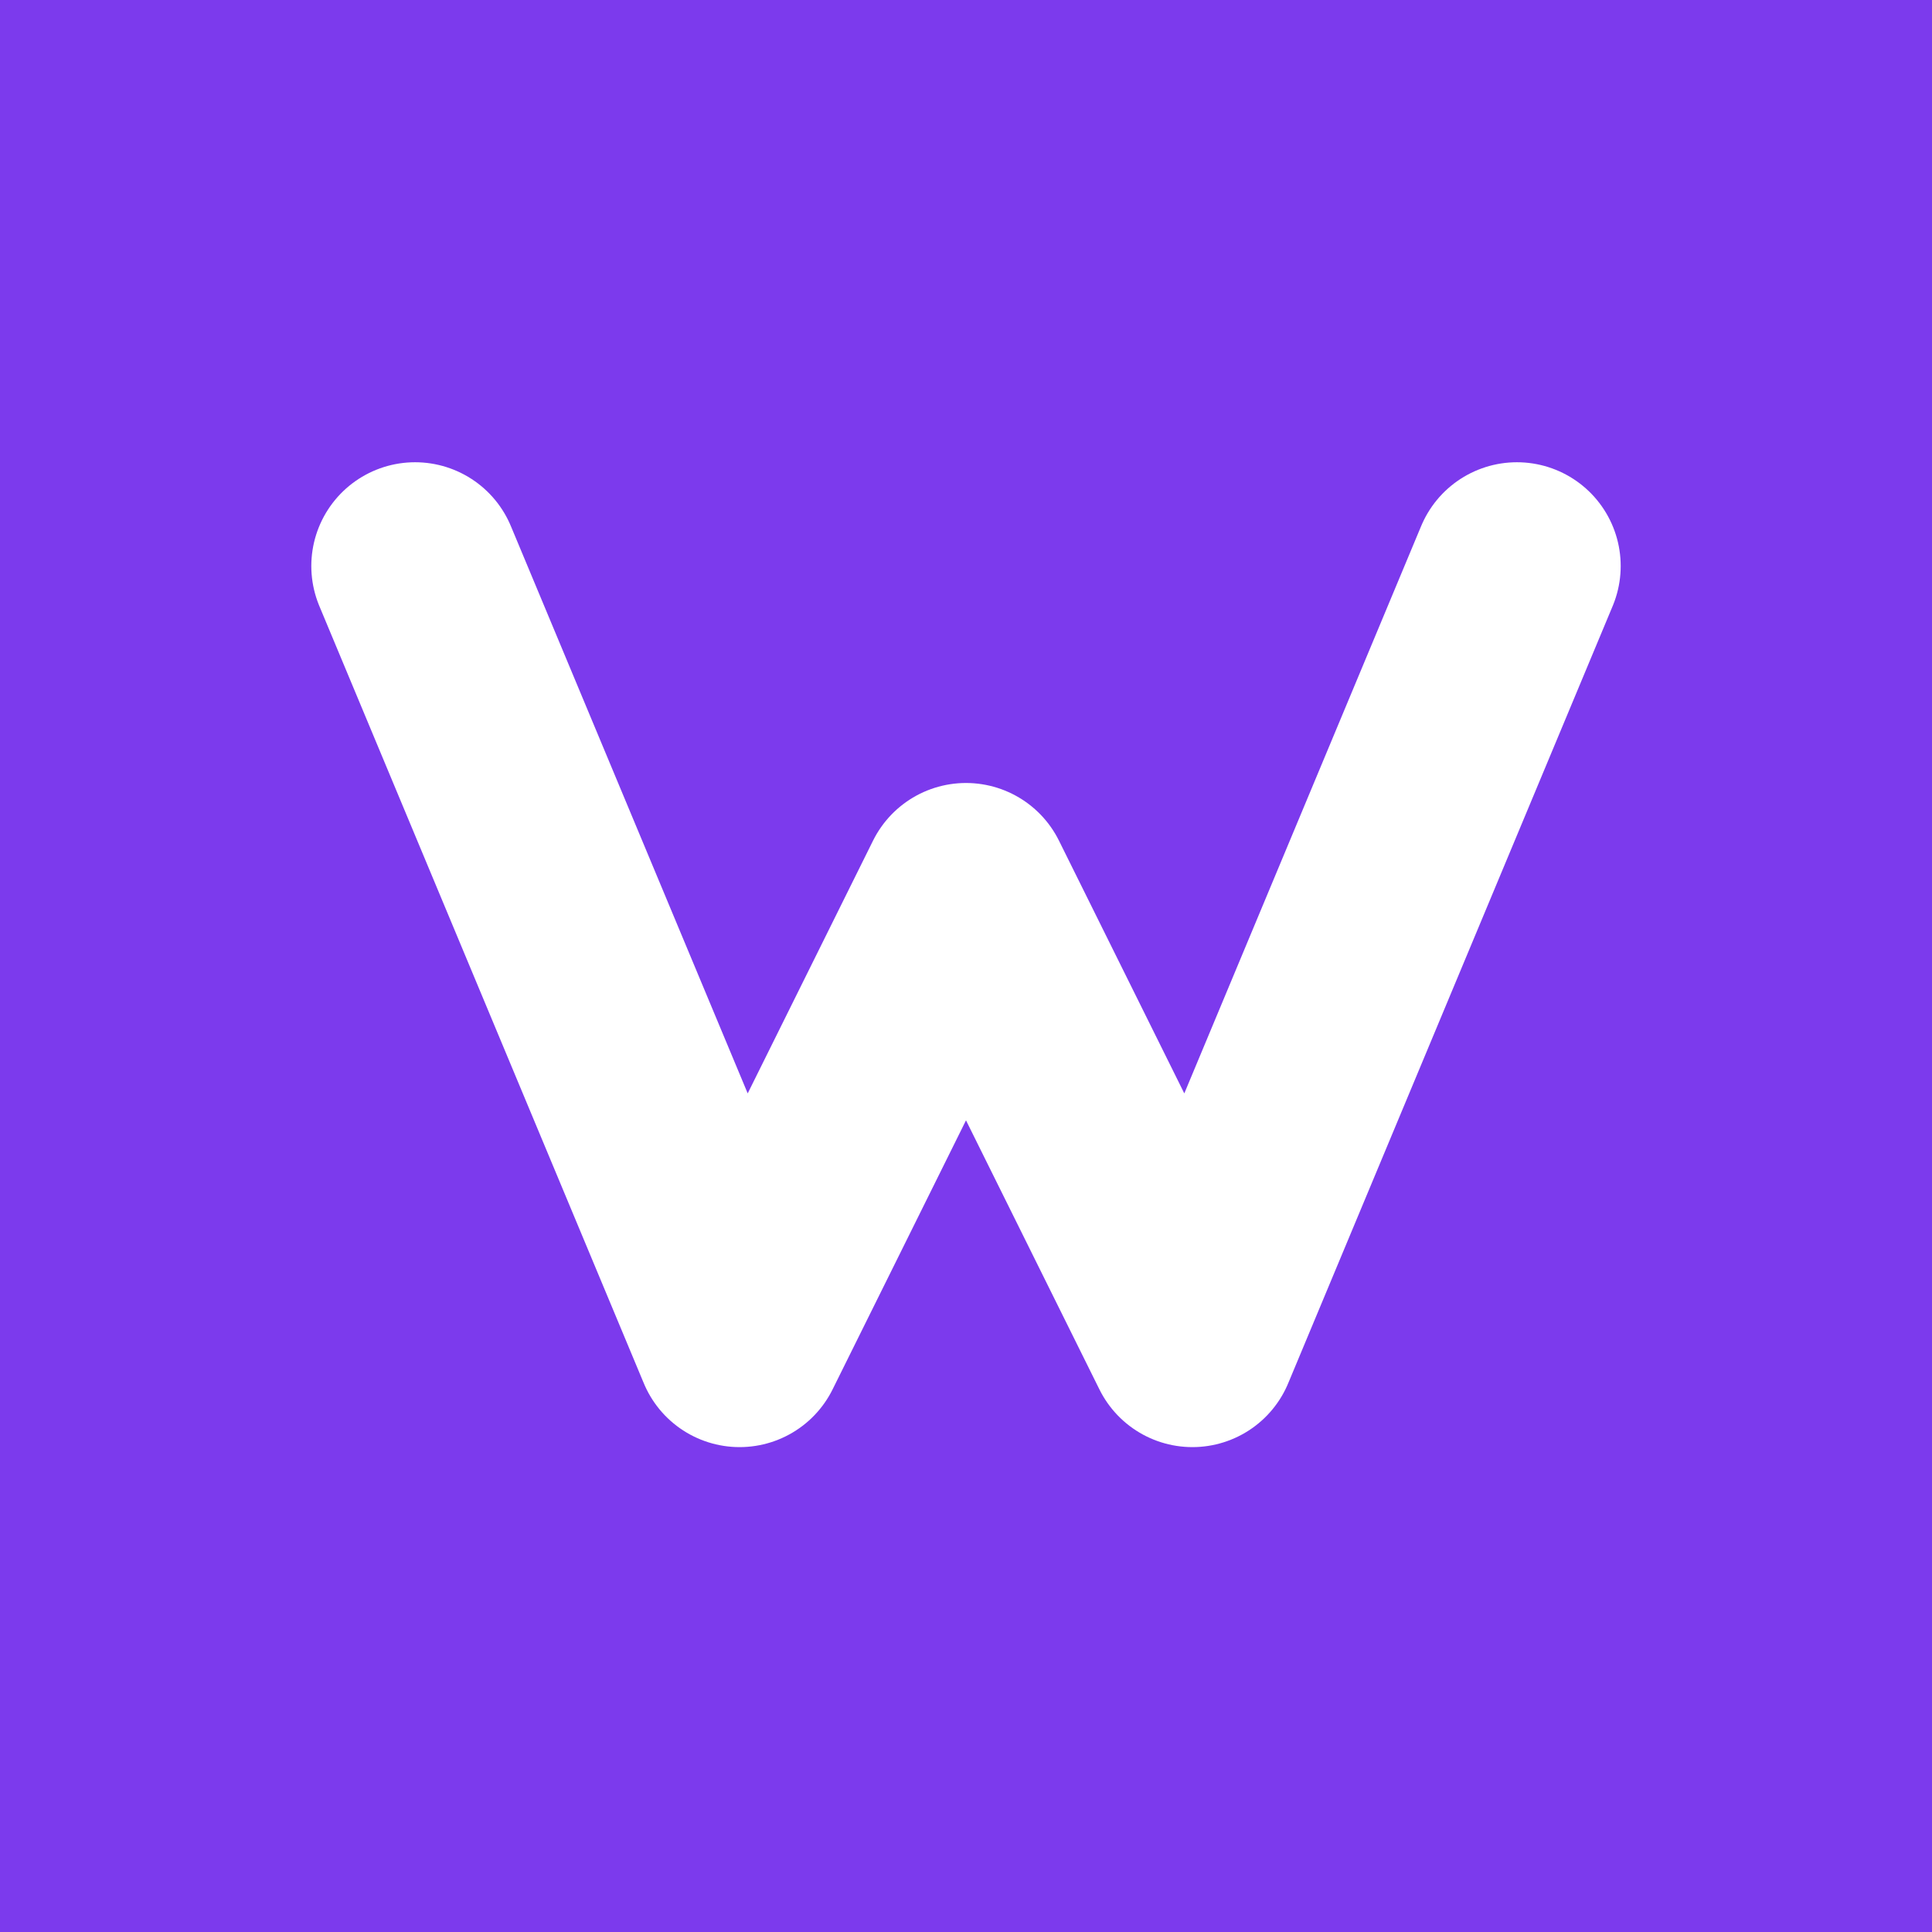
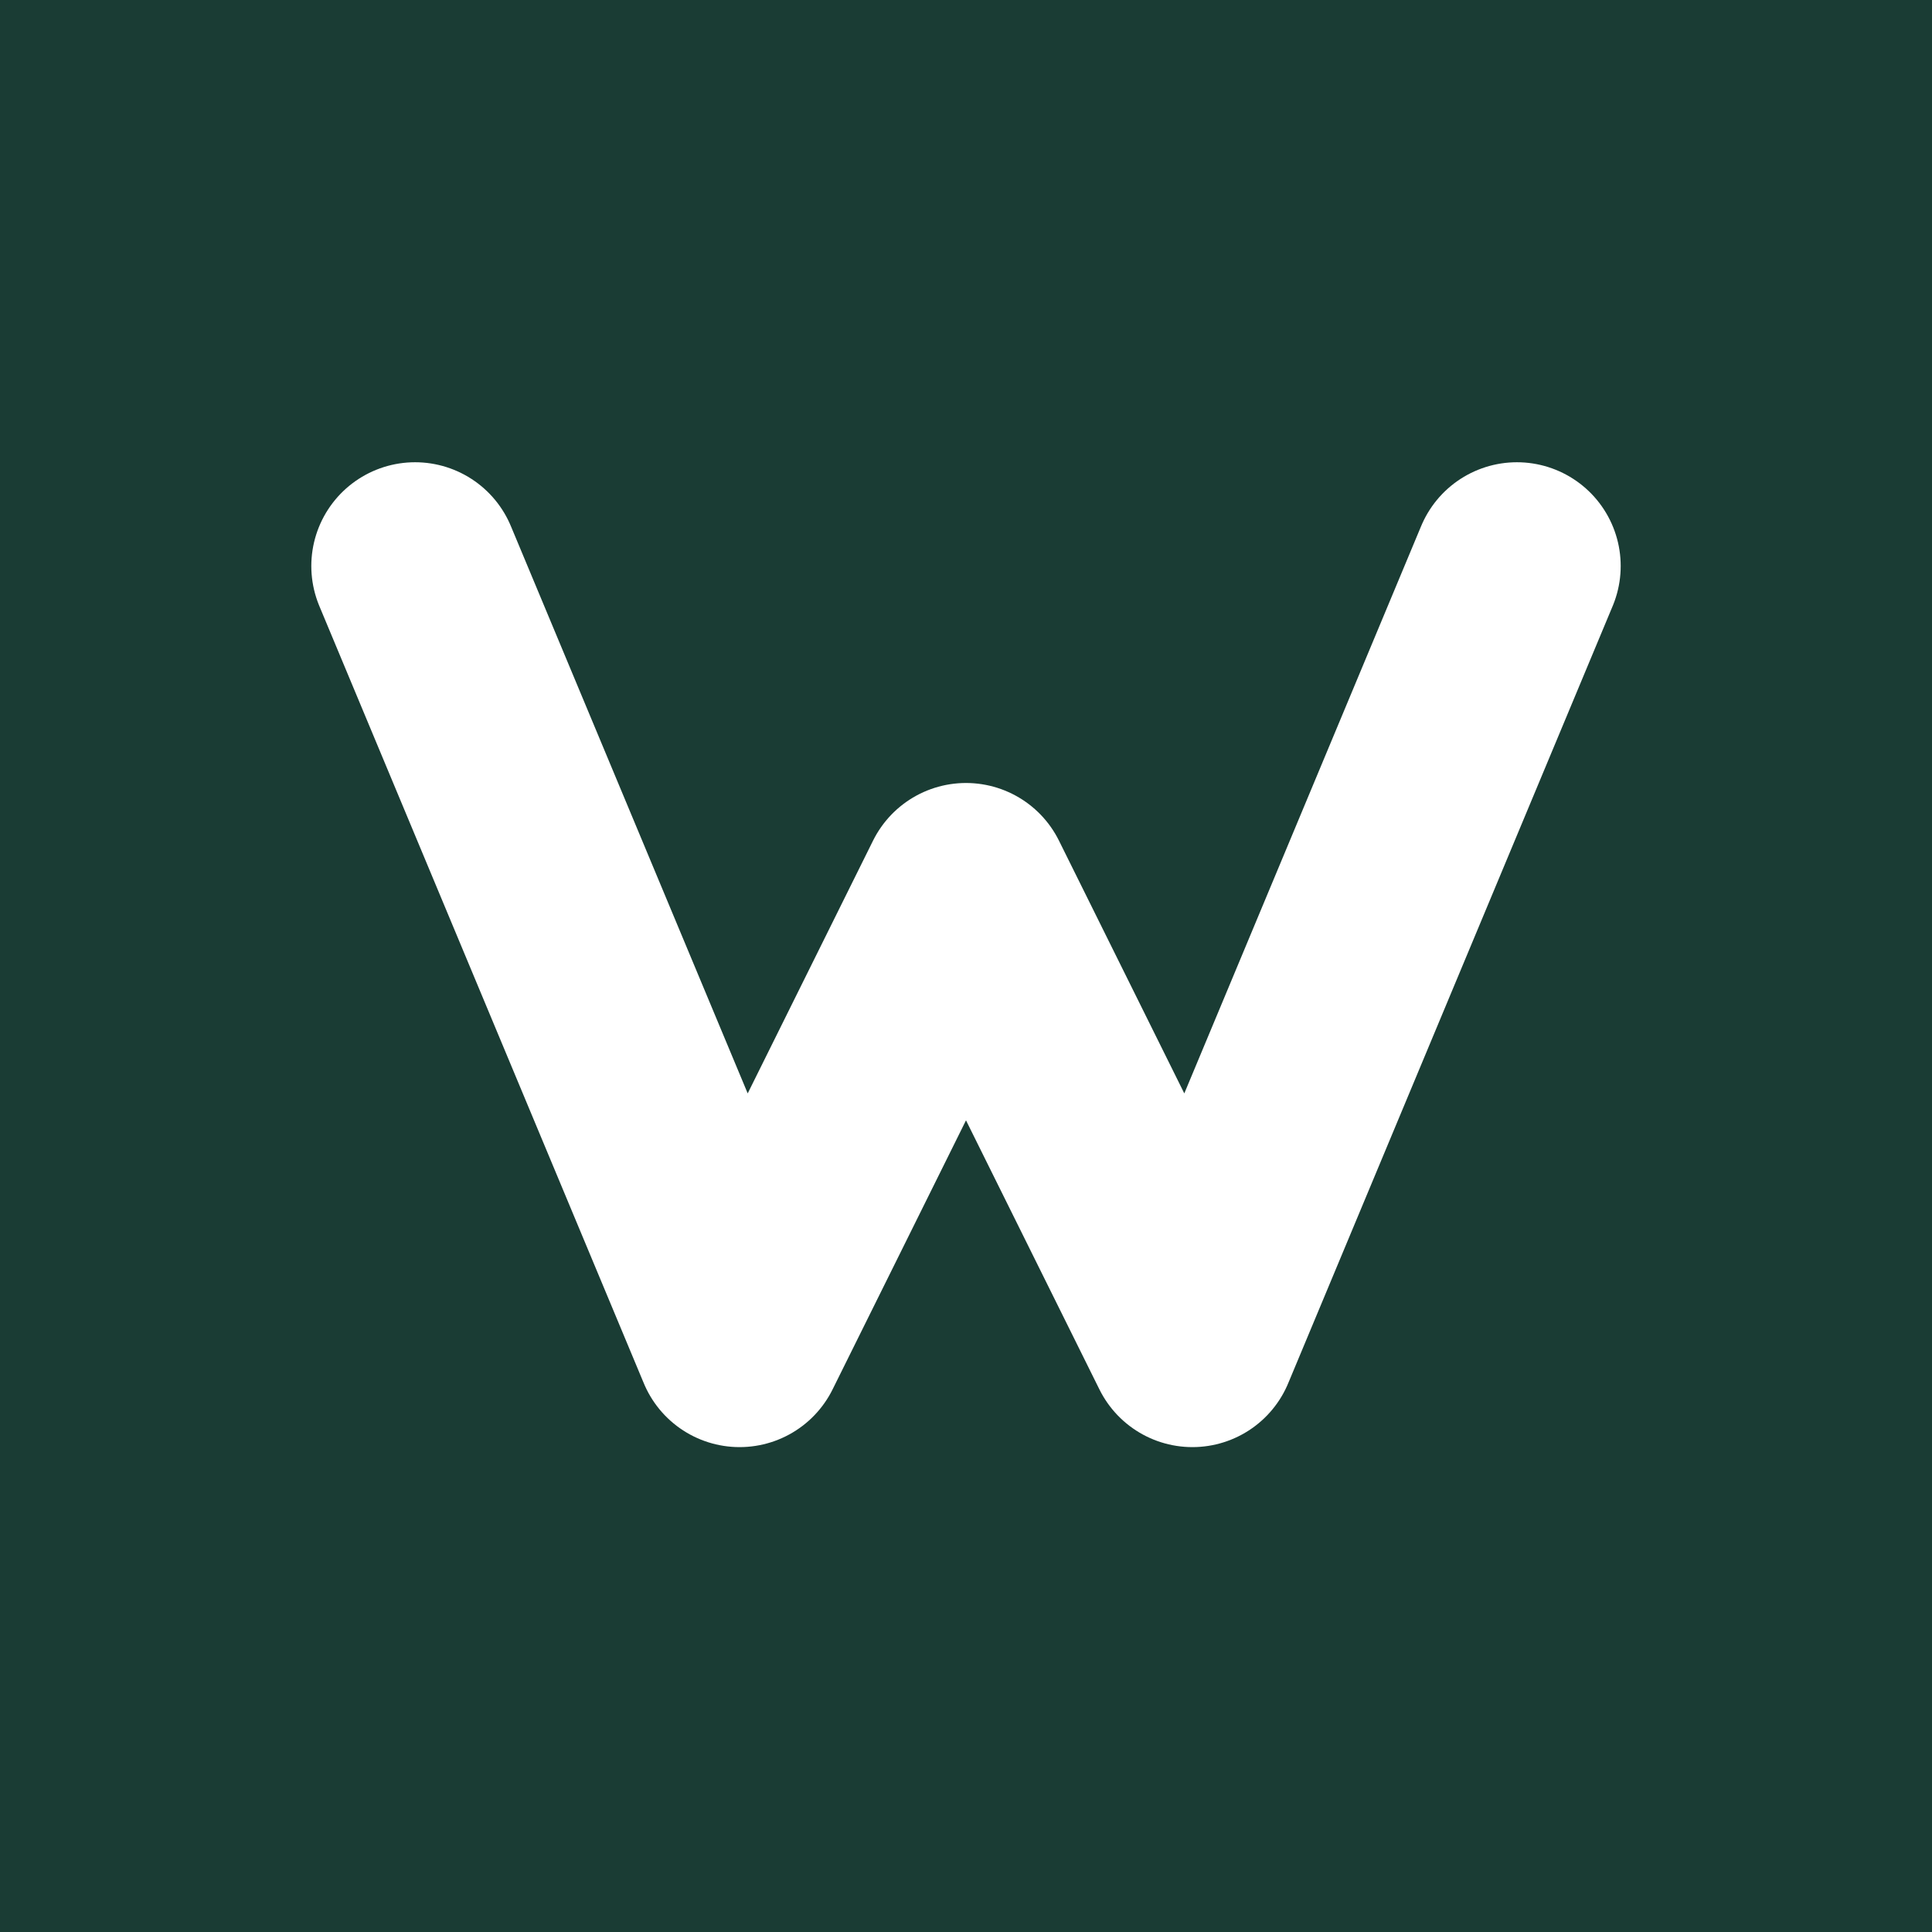
- <svg xmlns="http://www.w3.org/2000/svg" viewBox="0 0 1024 1024" width="1024" height="1024">
-   <rect width="1024" height="1024" fill="#7C3AED" />
-   <path d="M 220 300 L 392 712 L 512 470 L 632 712 L 804 300" fill="none" stroke="#FFFFFF" stroke-width="110" stroke-linecap="round" stroke-linejoin="round" />
+ <svg xmlns="http://www.w3.org/2000/svg" viewBox="0 0 1024 1024">
+   <rect width="1024" height="1024" fill="#1A3C34" />
+   <path d="M220 300 L392 712 L512 470 L632 712 L804 300" fill="none" stroke="#FFFFFF" stroke-width="110" stroke-linecap="round" stroke-linejoin="round" />
</svg>
